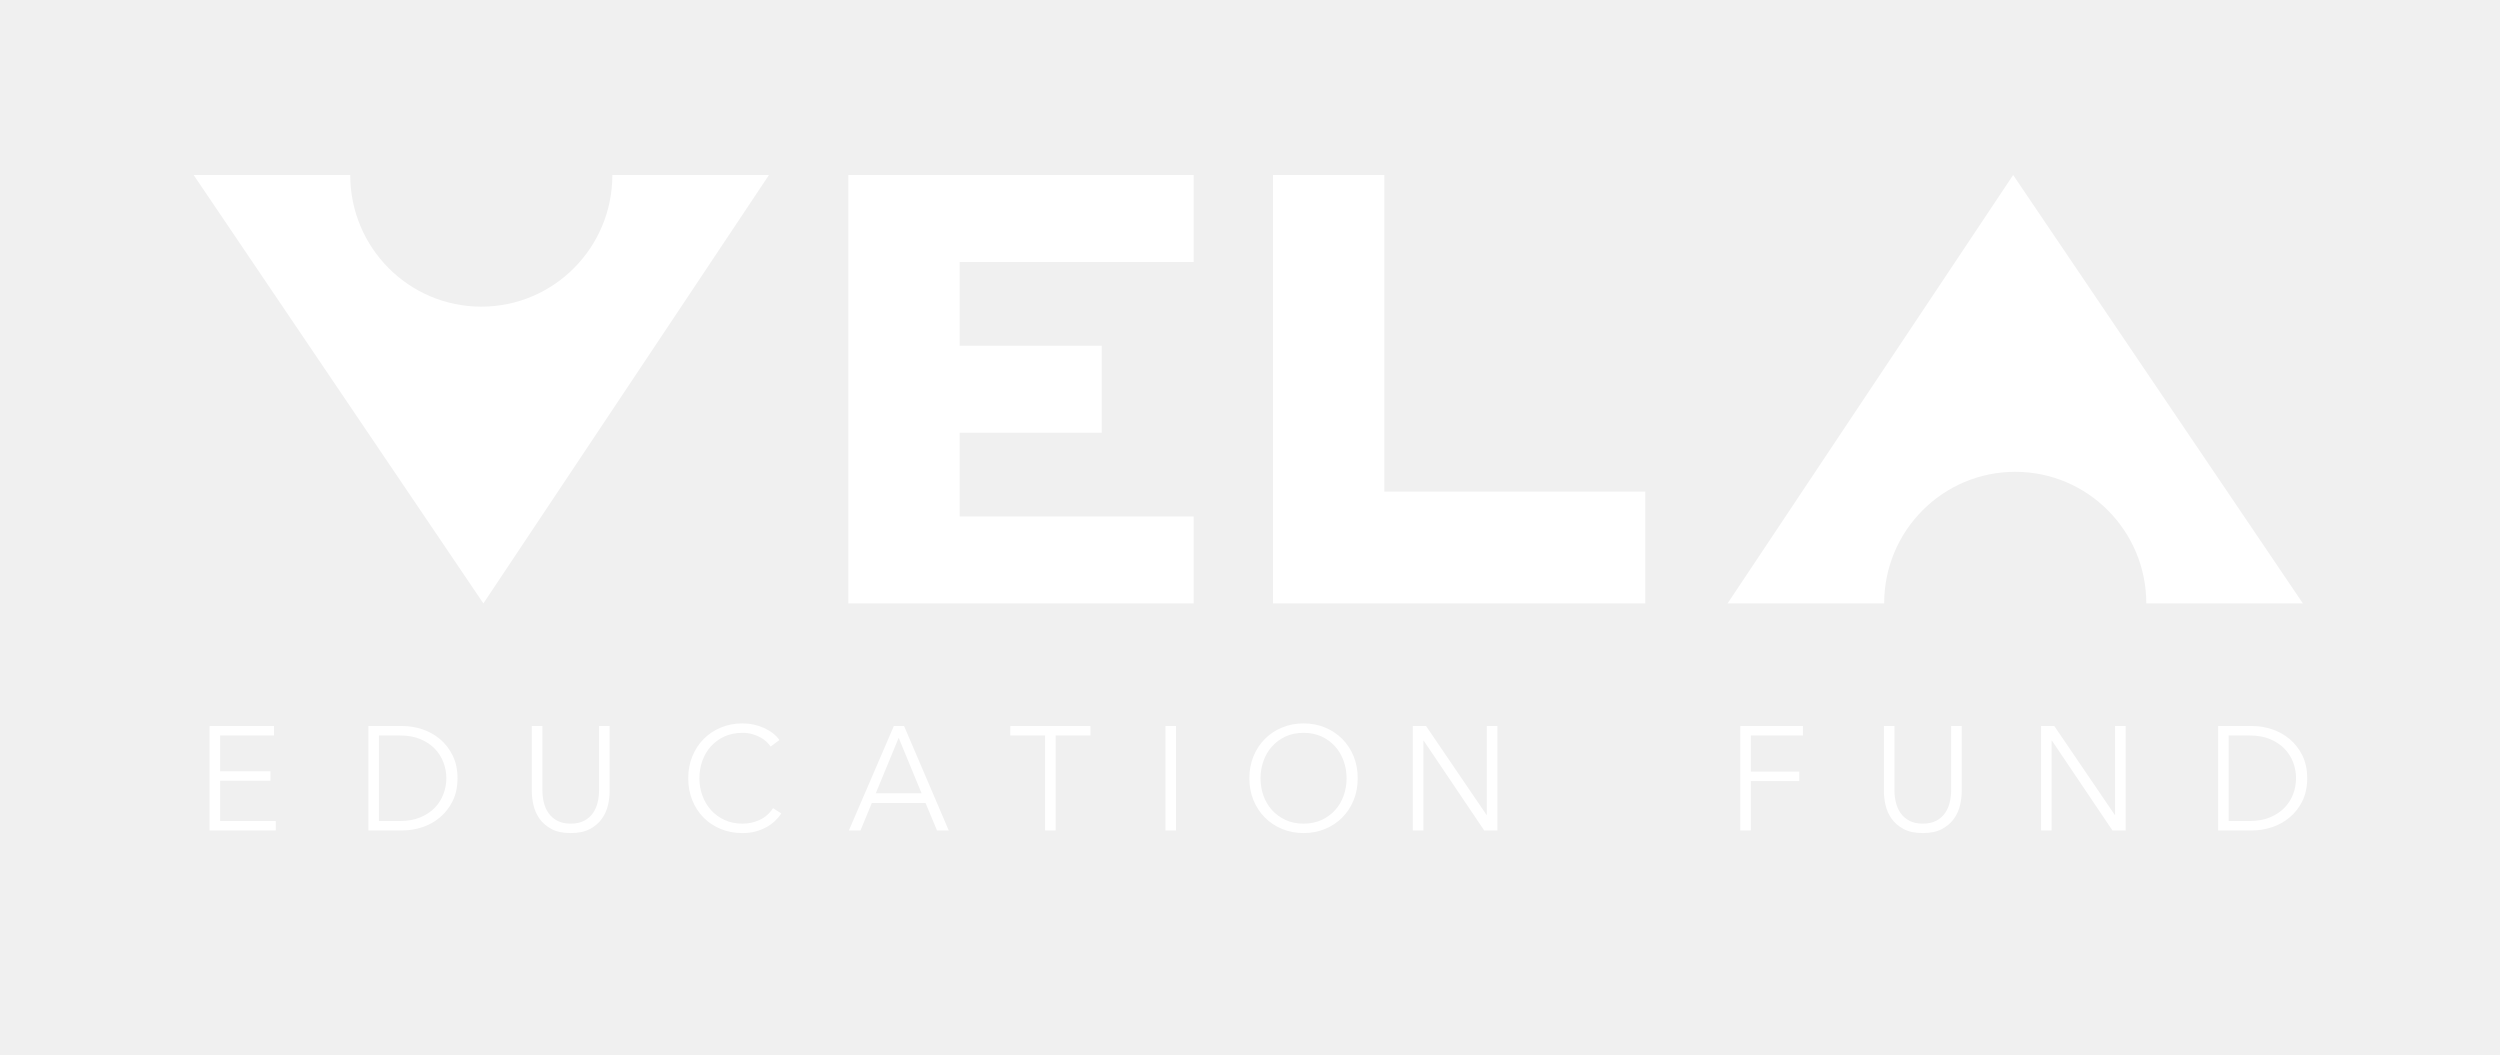
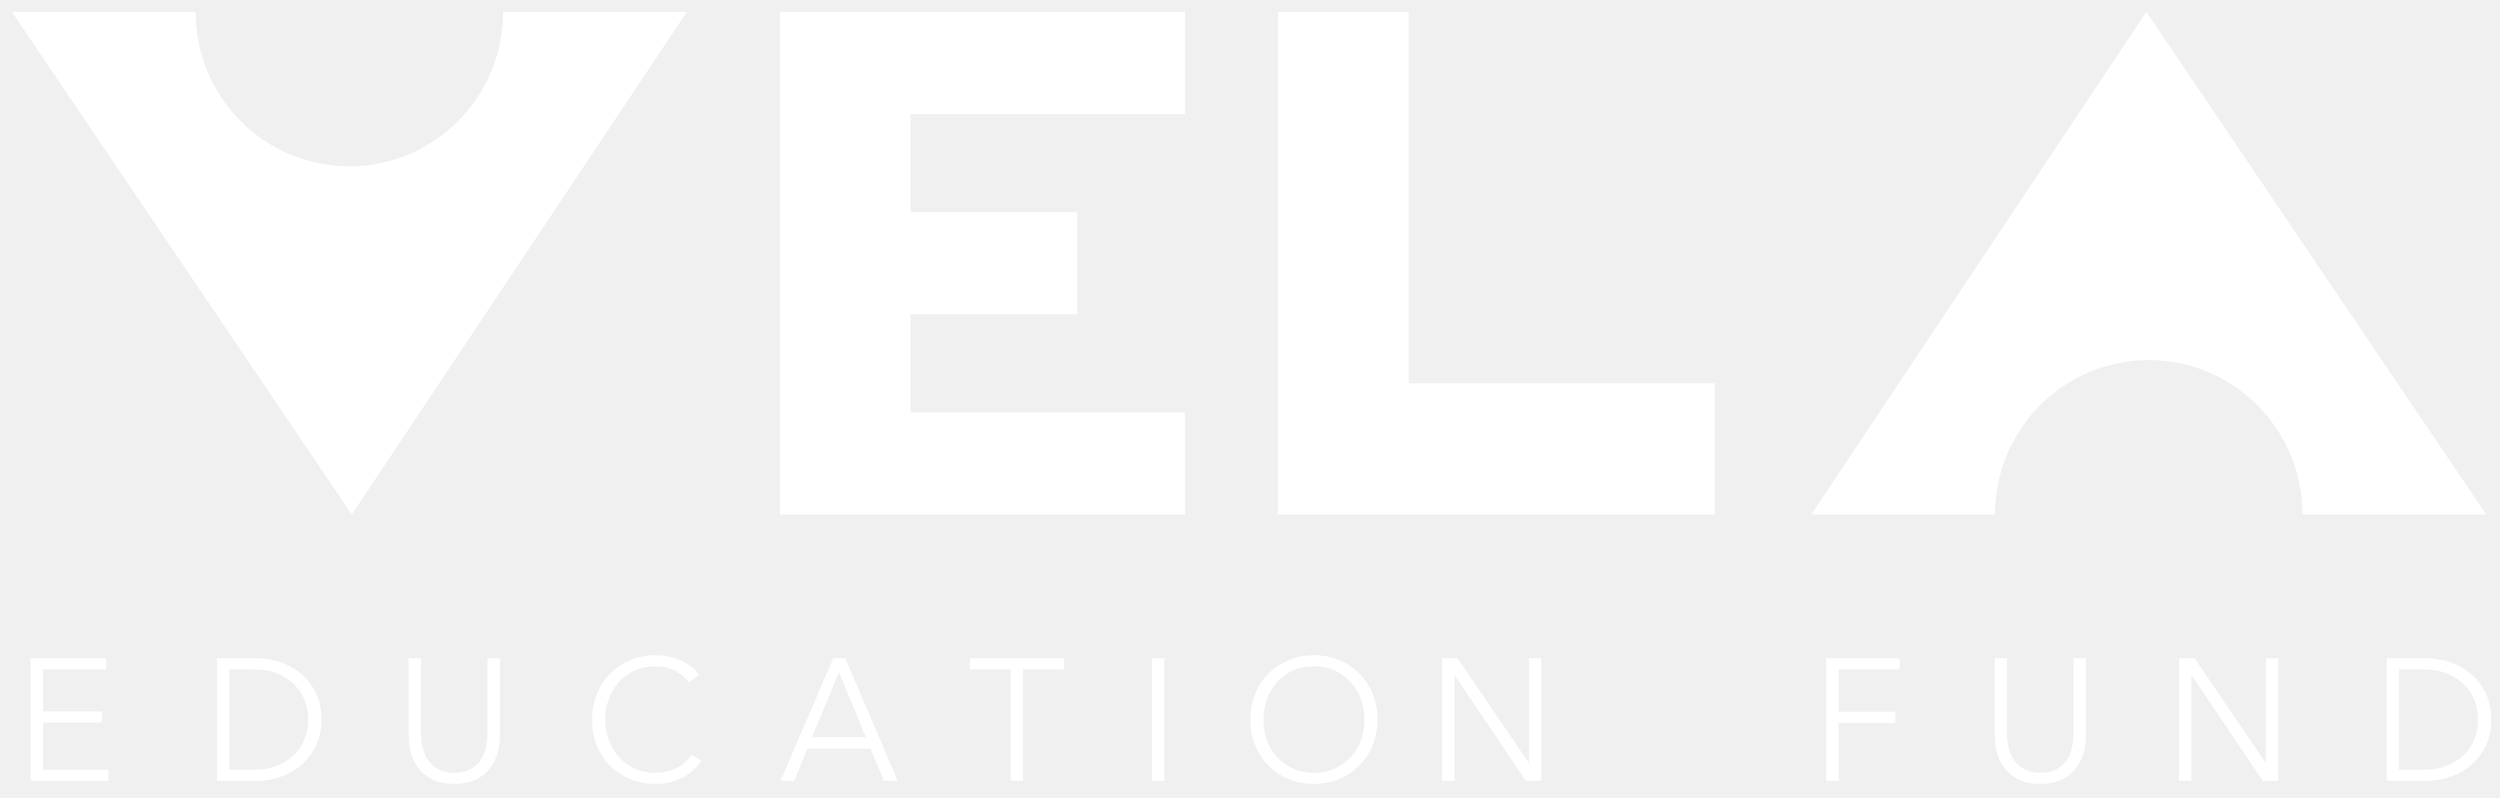
- <svg xmlns="http://www.w3.org/2000/svg" width="287" height="121" viewBox="0 0 287 121" fill="none">
-   <path d="M137.034 30.078V20.09H97.387V69.273H137.034V59.29H110.17V49.678H126.482V39.69H110.17V30.078H137.034Z" fill="white" />
-   <path d="M158.922 56.438V20.09H146.139V69.273H188.878V56.438H158.922Z" fill="white" />
-   <path d="M231.346 54.164C239.66 54.164 246.395 60.928 246.395 69.273H264.373L231.11 20.09L198.324 69.273H216.303C216.303 60.928 223.037 54.164 231.346 54.164Z" fill="white" />
-   <path d="M70.299 20.09C70.299 28.44 63.564 35.204 55.255 35.204C46.942 35.204 40.207 28.44 40.207 20.094V20.09H22.229L55.492 69.273L88.277 20.09H70.299Z" fill="white" />
-   <path d="M25.268 94.252H31.658V95.334H24.057V83.348H31.456V84.434H25.268V88.543H31.05V89.63H25.268V94.252Z" fill="white" />
-   <path d="M43.505 94.252H45.914C46.811 94.252 47.598 94.107 48.267 93.827C48.932 93.542 49.487 93.174 49.924 92.718C50.362 92.263 50.69 91.737 50.908 91.15C51.131 90.567 51.241 89.963 51.241 89.341C51.241 88.719 51.131 88.114 50.908 87.531C50.69 86.944 50.362 86.423 49.924 85.963C49.487 85.507 48.932 85.139 48.267 84.855C47.598 84.574 46.811 84.434 45.914 84.434H43.505V94.252ZM42.289 83.348H46.251C46.994 83.348 47.738 83.475 48.486 83.72C49.229 83.97 49.907 84.347 50.506 84.846C51.105 85.35 51.595 85.976 51.962 86.725C52.334 87.474 52.522 88.346 52.522 89.341C52.522 90.344 52.334 91.22 51.962 91.965C51.595 92.71 51.105 93.332 50.506 93.835C49.907 94.339 49.229 94.712 48.486 94.961C47.738 95.207 46.994 95.334 46.251 95.334H42.289V83.348Z" fill="white" />
-   <path d="M65.519 95.636C64.623 95.636 63.888 95.483 63.311 95.171C62.738 94.861 62.283 94.471 61.946 93.998C61.61 93.52 61.378 93.007 61.247 92.447C61.12 91.886 61.054 91.36 61.054 90.865V83.348H62.27V90.729C62.27 91.216 62.322 91.684 62.436 92.144C62.55 92.6 62.733 93.007 62.983 93.362C63.236 93.717 63.573 94.006 63.989 94.225C64.404 94.444 64.916 94.554 65.519 94.554C66.127 94.554 66.639 94.444 67.054 94.225C67.47 94.006 67.802 93.717 68.056 93.362C68.309 93.007 68.493 92.6 68.602 92.144C68.716 91.684 68.773 91.216 68.773 90.729V83.348H69.984V90.865C69.984 91.36 69.923 91.886 69.792 92.447C69.665 93.007 69.429 93.52 69.092 93.998C68.755 94.471 68.301 94.861 67.719 95.171C67.142 95.483 66.407 95.636 65.519 95.636Z" fill="white" />
-   <path d="M89.694 93.39C89.493 93.692 89.248 93.981 88.96 94.253C88.675 94.52 88.343 94.761 87.967 94.967C87.591 95.173 87.175 95.34 86.72 95.458C86.266 95.581 85.767 95.637 85.229 95.637C84.328 95.637 83.497 95.48 82.732 95.164C81.971 94.849 81.311 94.411 80.764 93.854C80.213 93.294 79.78 92.632 79.474 91.865C79.164 91.099 79.01 90.258 79.01 89.342C79.01 88.427 79.168 87.59 79.483 86.819C79.798 86.052 80.231 85.391 80.786 84.83C81.346 84.273 82.002 83.835 82.758 83.52C83.519 83.205 84.341 83.047 85.229 83.047C85.666 83.047 86.095 83.091 86.519 83.183C86.939 83.275 87.337 83.402 87.704 83.568C88.076 83.735 88.413 83.936 88.715 84.168C89.021 84.401 89.274 84.663 89.476 84.957L88.465 85.702C88.338 85.509 88.177 85.32 87.967 85.128C87.761 84.935 87.516 84.769 87.232 84.62C86.952 84.471 86.646 84.357 86.314 84.265C85.986 84.173 85.627 84.129 85.247 84.129C84.468 84.129 83.777 84.269 83.165 84.549C82.553 84.834 82.032 85.211 81.604 85.689C81.18 86.166 80.852 86.722 80.629 87.349C80.401 87.98 80.292 88.646 80.292 89.342C80.292 90.039 80.406 90.705 80.637 91.335C80.865 91.962 81.197 92.518 81.621 92.996C82.05 93.473 82.57 93.854 83.183 94.135C83.795 94.415 84.481 94.555 85.247 94.555C85.929 94.555 86.581 94.415 87.201 94.13C87.818 93.85 88.334 93.399 88.75 92.777L89.694 93.39Z" fill="white" />
-   <path d="M100.54 91.067H105.796L103.168 84.701L100.54 91.067ZM98.786 95.334H97.452L102.613 83.348H103.789L108.915 95.334H107.568L106.251 92.184H100.085L98.786 95.334Z" fill="white" />
-   <path d="M121.19 95.334H119.974V84.434H115.982V83.348H125.183V84.434H121.19V95.334Z" fill="white" />
-   <path d="M135.005 95.334H133.794V83.348H135.005V95.334Z" fill="white" />
-   <path d="M154.588 89.351C154.588 88.654 154.474 87.989 154.251 87.358C154.024 86.727 153.7 86.17 153.272 85.693C152.843 85.215 152.327 84.834 151.715 84.549C151.103 84.269 150.412 84.129 149.651 84.129C148.885 84.129 148.195 84.269 147.582 84.549C146.97 84.834 146.454 85.215 146.025 85.693C145.597 86.17 145.273 86.727 145.046 87.358C144.823 87.989 144.709 88.654 144.709 89.351C144.709 90.047 144.823 90.713 145.046 91.344C145.273 91.975 145.597 92.527 146.025 93C146.454 93.473 146.97 93.85 147.582 94.135C148.195 94.415 148.885 94.555 149.651 94.555C150.412 94.555 151.103 94.415 151.715 94.135C152.327 93.85 152.843 93.473 153.272 93C153.7 92.527 154.024 91.975 154.251 91.344C154.474 90.713 154.588 90.047 154.588 89.351ZM155.865 89.342C155.865 90.258 155.708 91.099 155.397 91.865C155.082 92.632 154.645 93.294 154.09 93.854C153.534 94.411 152.878 94.849 152.117 95.164C151.361 95.48 150.534 95.637 149.651 95.637C148.759 95.637 147.937 95.48 147.18 95.164C146.419 94.849 145.763 94.411 145.208 93.854C144.652 93.294 144.215 92.632 143.9 91.865C143.585 91.099 143.428 90.258 143.428 89.342C143.428 88.427 143.585 87.59 143.9 86.819C144.215 86.052 144.652 85.391 145.208 84.83C145.763 84.273 146.419 83.835 147.18 83.52C147.937 83.205 148.759 83.047 149.651 83.047C150.534 83.047 151.361 83.205 152.117 83.52C152.878 83.835 153.534 84.273 154.09 84.83C154.645 85.391 155.082 86.052 155.397 86.819C155.708 87.59 155.865 88.427 155.865 89.342Z" fill="white" />
-   <path d="M170.655 93.555H170.686V83.348H171.902V95.334H170.384L163.439 85.025H163.404V95.334H162.193V83.348H163.711L170.655 93.555Z" fill="white" />
-   <path d="M200.997 95.334H199.785V83.348H206.979V84.434H200.997V88.578H206.559V89.665H200.997V95.334Z" fill="white" />
-   <path d="M220.737 95.636C219.841 95.636 219.102 95.483 218.529 95.171C217.96 94.861 217.501 94.471 217.164 93.998C216.827 93.52 216.596 93.007 216.465 92.447C216.338 91.886 216.272 91.36 216.272 90.865V83.348H217.483V90.729C217.483 91.216 217.54 91.684 217.654 92.144C217.768 92.6 217.947 93.007 218.201 93.362C218.454 93.717 218.787 94.006 219.202 94.225C219.622 94.444 220.134 94.554 220.737 94.554C221.345 94.554 221.857 94.444 222.272 94.225C222.688 94.006 223.02 93.717 223.274 93.362C223.527 93.007 223.711 92.6 223.82 92.144C223.934 91.684 223.991 91.216 223.991 90.729V83.348H225.207V90.865C225.207 91.36 225.141 91.886 225.01 92.447C224.883 93.007 224.647 93.52 224.31 93.998C223.973 94.471 223.514 94.861 222.937 95.171C222.36 95.483 221.625 95.636 220.737 95.636Z" fill="white" />
-   <path d="M242.778 93.555H242.809V83.348H244.024V95.334H242.507L235.562 85.025H235.527V95.334H234.316V83.348H235.833L242.778 93.555Z" fill="white" />
-   <path d="M255.85 94.252H258.259C259.16 94.252 259.943 94.107 260.612 93.827C261.281 93.542 261.832 93.174 262.269 92.718C262.711 92.263 263.039 91.737 263.258 91.15C263.476 90.567 263.586 89.963 263.586 89.341C263.586 88.719 263.476 88.114 263.258 87.531C263.039 86.944 262.711 86.423 262.269 85.963C261.832 85.507 261.281 85.139 260.612 84.855C259.943 84.574 259.16 84.434 258.259 84.434H255.85V94.252ZM254.638 83.348H258.596C259.339 83.348 260.083 83.475 260.831 83.72C261.578 83.97 262.252 84.347 262.851 84.846C263.455 85.35 263.94 85.976 264.312 86.725C264.679 87.474 264.867 88.346 264.867 89.341C264.867 90.344 264.679 91.22 264.312 91.965C263.94 92.71 263.455 93.332 262.851 93.835C262.252 94.339 261.578 94.712 260.831 94.961C260.083 95.207 259.339 95.334 258.596 95.334H254.638V83.348Z" fill="white" />
+ <svg xmlns="http://www.w3.org/2000/svg" width="210" height="67" viewBox="0 0 210 67" fill="none">
+   <path d="M99.541 9.573V1H65.51V43.216H99.541V34.647H76.483V26.396H90.484V17.823H76.483V9.573H99.541Z" fill="white" />
+   <path d="M118.328 32.199V1H107.356V43.216H144.041V32.199H118.328Z" fill="white" />
+   <path d="M180.493 30.247C187.628 30.247 193.409 36.053 193.409 43.216H208.84L180.29 1L152.149 43.216H167.58C167.58 36.053 173.361 30.247 180.493 30.247Z" fill="white" />
+   <path d="M42.26 1C42.26 8.167 36.48 13.973 29.348 13.973C22.212 13.973 16.431 8.167 16.431 1.004V1H1L29.55 43.216L57.692 1H42.26Z" fill="white" />
+   <path d="M3.609 64.656H9.093V65.585H2.569V55.297H8.92V56.229H3.609V59.757H8.571V60.689H3.609V64.656Z" fill="white" />
+   <path d="M19.262 64.656H21.33C22.099 64.656 22.775 64.532 23.349 64.291C23.92 64.047 24.396 63.731 24.772 63.34C25.147 62.949 25.429 62.498 25.616 61.994C25.808 61.494 25.902 60.975 25.902 60.441C25.902 59.907 25.808 59.388 25.616 58.888C25.429 58.384 25.147 57.937 24.772 57.542C24.396 57.151 23.92 56.835 23.349 56.59C22.775 56.35 22.099 56.229 21.33 56.229H19.262V64.656ZM18.218 55.297H21.619C22.257 55.297 22.895 55.406 23.537 55.617C24.175 55.831 24.757 56.154 25.271 56.583C25.785 57.015 26.206 57.553 26.521 58.196C26.84 58.839 27.002 59.587 27.002 60.441C27.002 61.302 26.84 62.054 26.521 62.693C26.206 63.333 25.785 63.866 25.271 64.299C24.757 64.731 24.175 65.051 23.537 65.265C22.895 65.476 22.257 65.585 21.619 65.585H18.218V55.297Z" fill="white" />
+   <path d="M38.157 65.844C37.388 65.844 36.757 65.713 36.262 65.446C35.77 65.179 35.38 64.844 35.091 64.438C34.802 64.028 34.603 63.588 34.49 63.107C34.381 62.626 34.325 62.174 34.325 61.749V55.297H35.368V61.633C35.368 62.05 35.413 62.453 35.511 62.847C35.609 63.239 35.766 63.588 35.98 63.893C36.198 64.197 36.487 64.445 36.844 64.633C37.2 64.822 37.639 64.915 38.157 64.915C38.679 64.915 39.118 64.822 39.475 64.633C39.832 64.445 40.117 64.197 40.335 63.893C40.552 63.588 40.71 63.239 40.804 62.847C40.901 62.453 40.95 62.05 40.95 61.633V55.297H41.99V61.749C41.99 62.174 41.937 62.626 41.825 63.107C41.716 63.588 41.513 64.028 41.224 64.438C40.935 64.844 40.545 65.179 40.045 65.446C39.55 65.713 38.919 65.844 38.157 65.844Z" fill="white" />
+   <path d="M58.908 63.917C58.735 64.176 58.525 64.425 58.277 64.658C58.033 64.887 57.748 65.094 57.425 65.271C57.102 65.447 56.746 65.59 56.355 65.692C55.965 65.797 55.537 65.846 55.075 65.846C54.302 65.846 53.589 65.711 52.932 65.44C52.279 65.169 51.712 64.793 51.243 64.316C50.77 63.834 50.398 63.266 50.135 62.608C49.869 61.95 49.737 61.228 49.737 60.443C49.737 59.657 49.873 58.938 50.143 58.277C50.413 57.619 50.785 57.051 51.261 56.569C51.742 56.092 52.305 55.716 52.954 55.445C53.608 55.174 54.313 55.039 55.075 55.039C55.451 55.039 55.819 55.077 56.183 55.156C56.543 55.235 56.885 55.344 57.2 55.486C57.519 55.629 57.808 55.802 58.067 56.002C58.33 56.201 58.547 56.427 58.72 56.678L57.853 57.318C57.744 57.152 57.605 56.991 57.425 56.825C57.249 56.66 57.038 56.517 56.794 56.389C56.554 56.261 56.291 56.163 56.006 56.084C55.725 56.005 55.417 55.968 55.09 55.968C54.422 55.968 53.829 56.088 53.303 56.329C52.778 56.573 52.331 56.897 51.964 57.306C51.599 57.716 51.318 58.194 51.126 58.732C50.931 59.273 50.837 59.845 50.837 60.443C50.837 61.04 50.935 61.612 51.134 62.153C51.329 62.691 51.614 63.169 51.978 63.578C52.346 63.988 52.793 64.316 53.319 64.556C53.844 64.797 54.433 64.917 55.09 64.917C55.676 64.917 56.235 64.797 56.768 64.552C57.297 64.312 57.74 63.925 58.097 63.391L58.908 63.917Z" fill="white" />
+   <path d="M68.217 61.922H72.729L70.473 56.459L68.217 61.922ZM66.712 65.585H65.567L69.996 55.297H71.006L75.405 65.585H74.249L73.119 62.881H67.826L66.712 65.585Z" fill="white" />
+   <path d="M85.942 65.585H84.898V56.229H81.471V55.297H89.369V56.229H85.942V65.585Z" fill="white" />
+   <path d="M97.799 65.585H96.76V55.297H97.799V65.585Z" fill="white" />
+   <path d="M114.608 60.45C114.608 59.852 114.511 59.281 114.319 58.739C114.124 58.198 113.846 57.72 113.479 57.31C113.111 56.9 112.668 56.573 112.142 56.329C111.617 56.088 111.024 55.968 110.371 55.968C109.714 55.968 109.121 56.088 108.595 56.329C108.07 56.573 107.627 56.9 107.259 57.31C106.891 57.72 106.613 58.198 106.418 58.739C106.226 59.281 106.129 59.852 106.129 60.45C106.129 61.048 106.226 61.62 106.418 62.161C106.613 62.702 106.891 63.176 107.259 63.582C107.627 63.988 108.07 64.312 108.595 64.556C109.121 64.797 109.714 64.917 110.371 64.917C111.024 64.917 111.617 64.797 112.142 64.556C112.668 64.312 113.111 63.988 113.479 63.582C113.846 63.176 114.124 62.702 114.319 62.161C114.511 61.62 114.608 61.048 114.608 60.45ZM115.704 60.443C115.704 61.228 115.569 61.95 115.303 62.608C115.033 63.266 114.657 63.834 114.18 64.316C113.704 64.793 113.141 65.169 112.488 65.44C111.838 65.711 111.129 65.846 110.371 65.846C109.605 65.846 108.899 65.711 108.25 65.44C107.597 65.169 107.034 64.793 106.557 64.316C106.08 63.834 105.705 63.266 105.434 62.608C105.164 61.95 105.029 61.228 105.029 60.443C105.029 59.657 105.164 58.938 105.434 58.277C105.705 57.619 106.08 57.051 106.557 56.569C107.034 56.092 107.597 55.716 108.25 55.445C108.899 55.174 109.605 55.039 110.371 55.039C111.129 55.039 111.838 55.174 112.488 55.445C113.141 55.716 113.704 56.092 114.18 56.569C114.657 57.051 115.033 57.619 115.303 58.277C115.569 58.938 115.704 59.657 115.704 60.443Z" fill="white" />
+   <path d="M128.399 64.058H128.426V55.297H129.469V65.585H128.167L122.206 56.737H122.176V65.585H121.136V55.297H122.439L128.399 64.058Z" fill="white" />
+   <path d="M154.442 65.585H153.402V55.297H159.577V56.229H154.442V59.787H159.217V60.719H154.442V65.585Z" fill="white" />
+   <path d="M171.386 65.844C170.617 65.844 169.982 65.713 169.491 65.446C169.003 65.179 168.608 64.844 168.319 64.438C168.03 64.028 167.831 63.588 167.719 63.107C167.61 62.626 167.554 62.174 167.554 61.749V55.297H168.593V61.633C168.593 62.05 168.642 62.453 168.74 62.847C168.837 63.239 168.991 63.588 169.209 63.893C169.427 64.197 169.712 64.445 170.069 64.633C170.429 64.822 170.868 64.915 171.386 64.915C171.908 64.915 172.347 64.822 172.704 64.633C173.06 64.445 173.346 64.197 173.563 63.893C173.781 63.588 173.939 63.239 174.033 62.847C174.13 62.453 174.179 62.05 174.179 61.633V55.297H175.222V61.749C175.222 62.174 175.166 62.626 175.054 63.107C174.945 63.588 174.742 64.028 174.453 64.438C174.164 64.844 173.77 65.179 173.274 65.446C172.779 65.713 172.148 65.844 171.386 65.844Z" fill="white" />
+   <path d="M190.305 64.058H190.331V55.297H191.375V65.585H190.072L184.111 56.737H184.081V65.585H183.041V55.297H184.344L190.305 64.058Z" fill="white" />
+   <path d="M201.524 64.656H203.593C204.366 64.656 205.038 64.532 205.612 64.291C206.186 64.047 206.659 63.731 207.035 63.34C207.414 62.949 207.695 62.498 207.883 61.994C208.071 61.494 208.165 60.975 208.165 60.441C208.165 59.907 208.071 59.388 207.883 58.888C207.695 58.384 207.414 57.937 207.035 57.542C206.659 57.151 206.186 56.835 205.612 56.59C205.038 56.35 204.366 56.229 203.593 56.229H201.524V64.656ZM200.485 55.297H203.882C204.52 55.297 205.158 55.406 205.8 55.617C206.442 55.831 207.02 56.154 207.534 56.583C208.052 57.015 208.469 57.553 208.788 58.196C209.103 58.839 209.264 59.587 209.264 60.441C209.264 61.302 209.103 62.054 208.788 62.693C208.469 63.333 208.052 63.866 207.534 64.299C207.02 64.731 206.442 65.051 205.8 65.265C205.158 65.476 204.52 65.585 203.882 65.585H200.485V55.297Z" fill="white" />
</svg>
